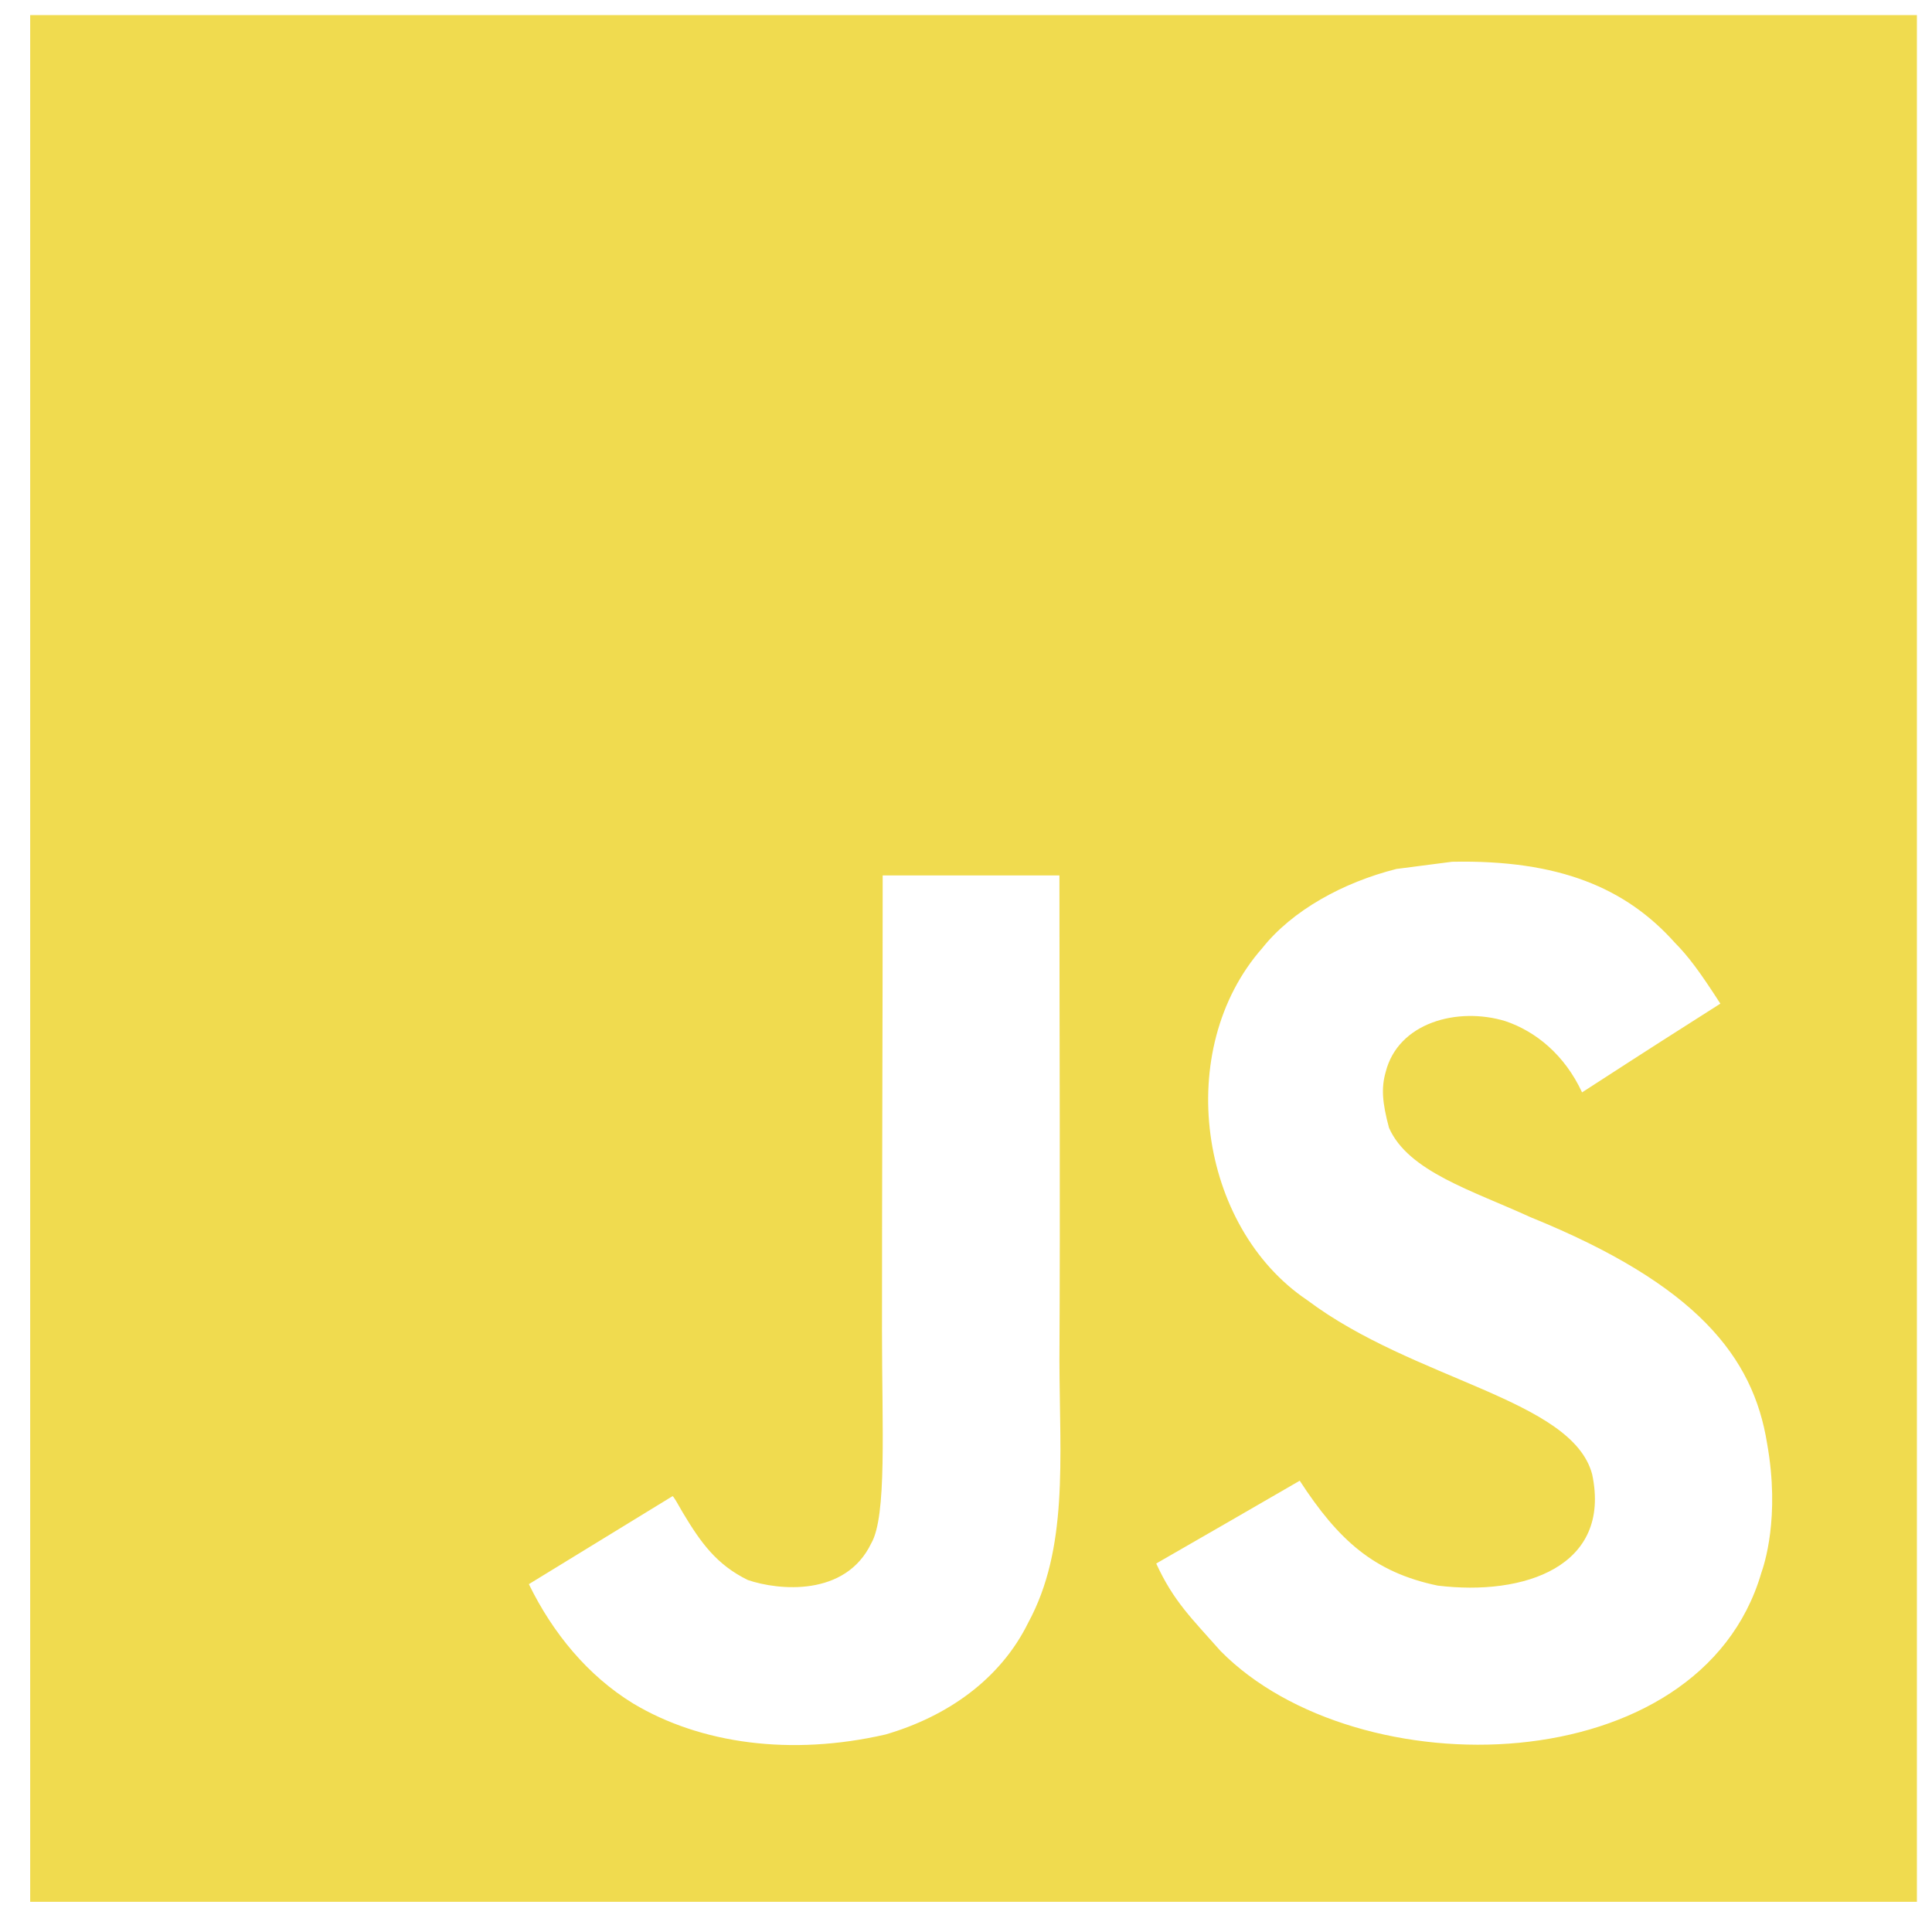
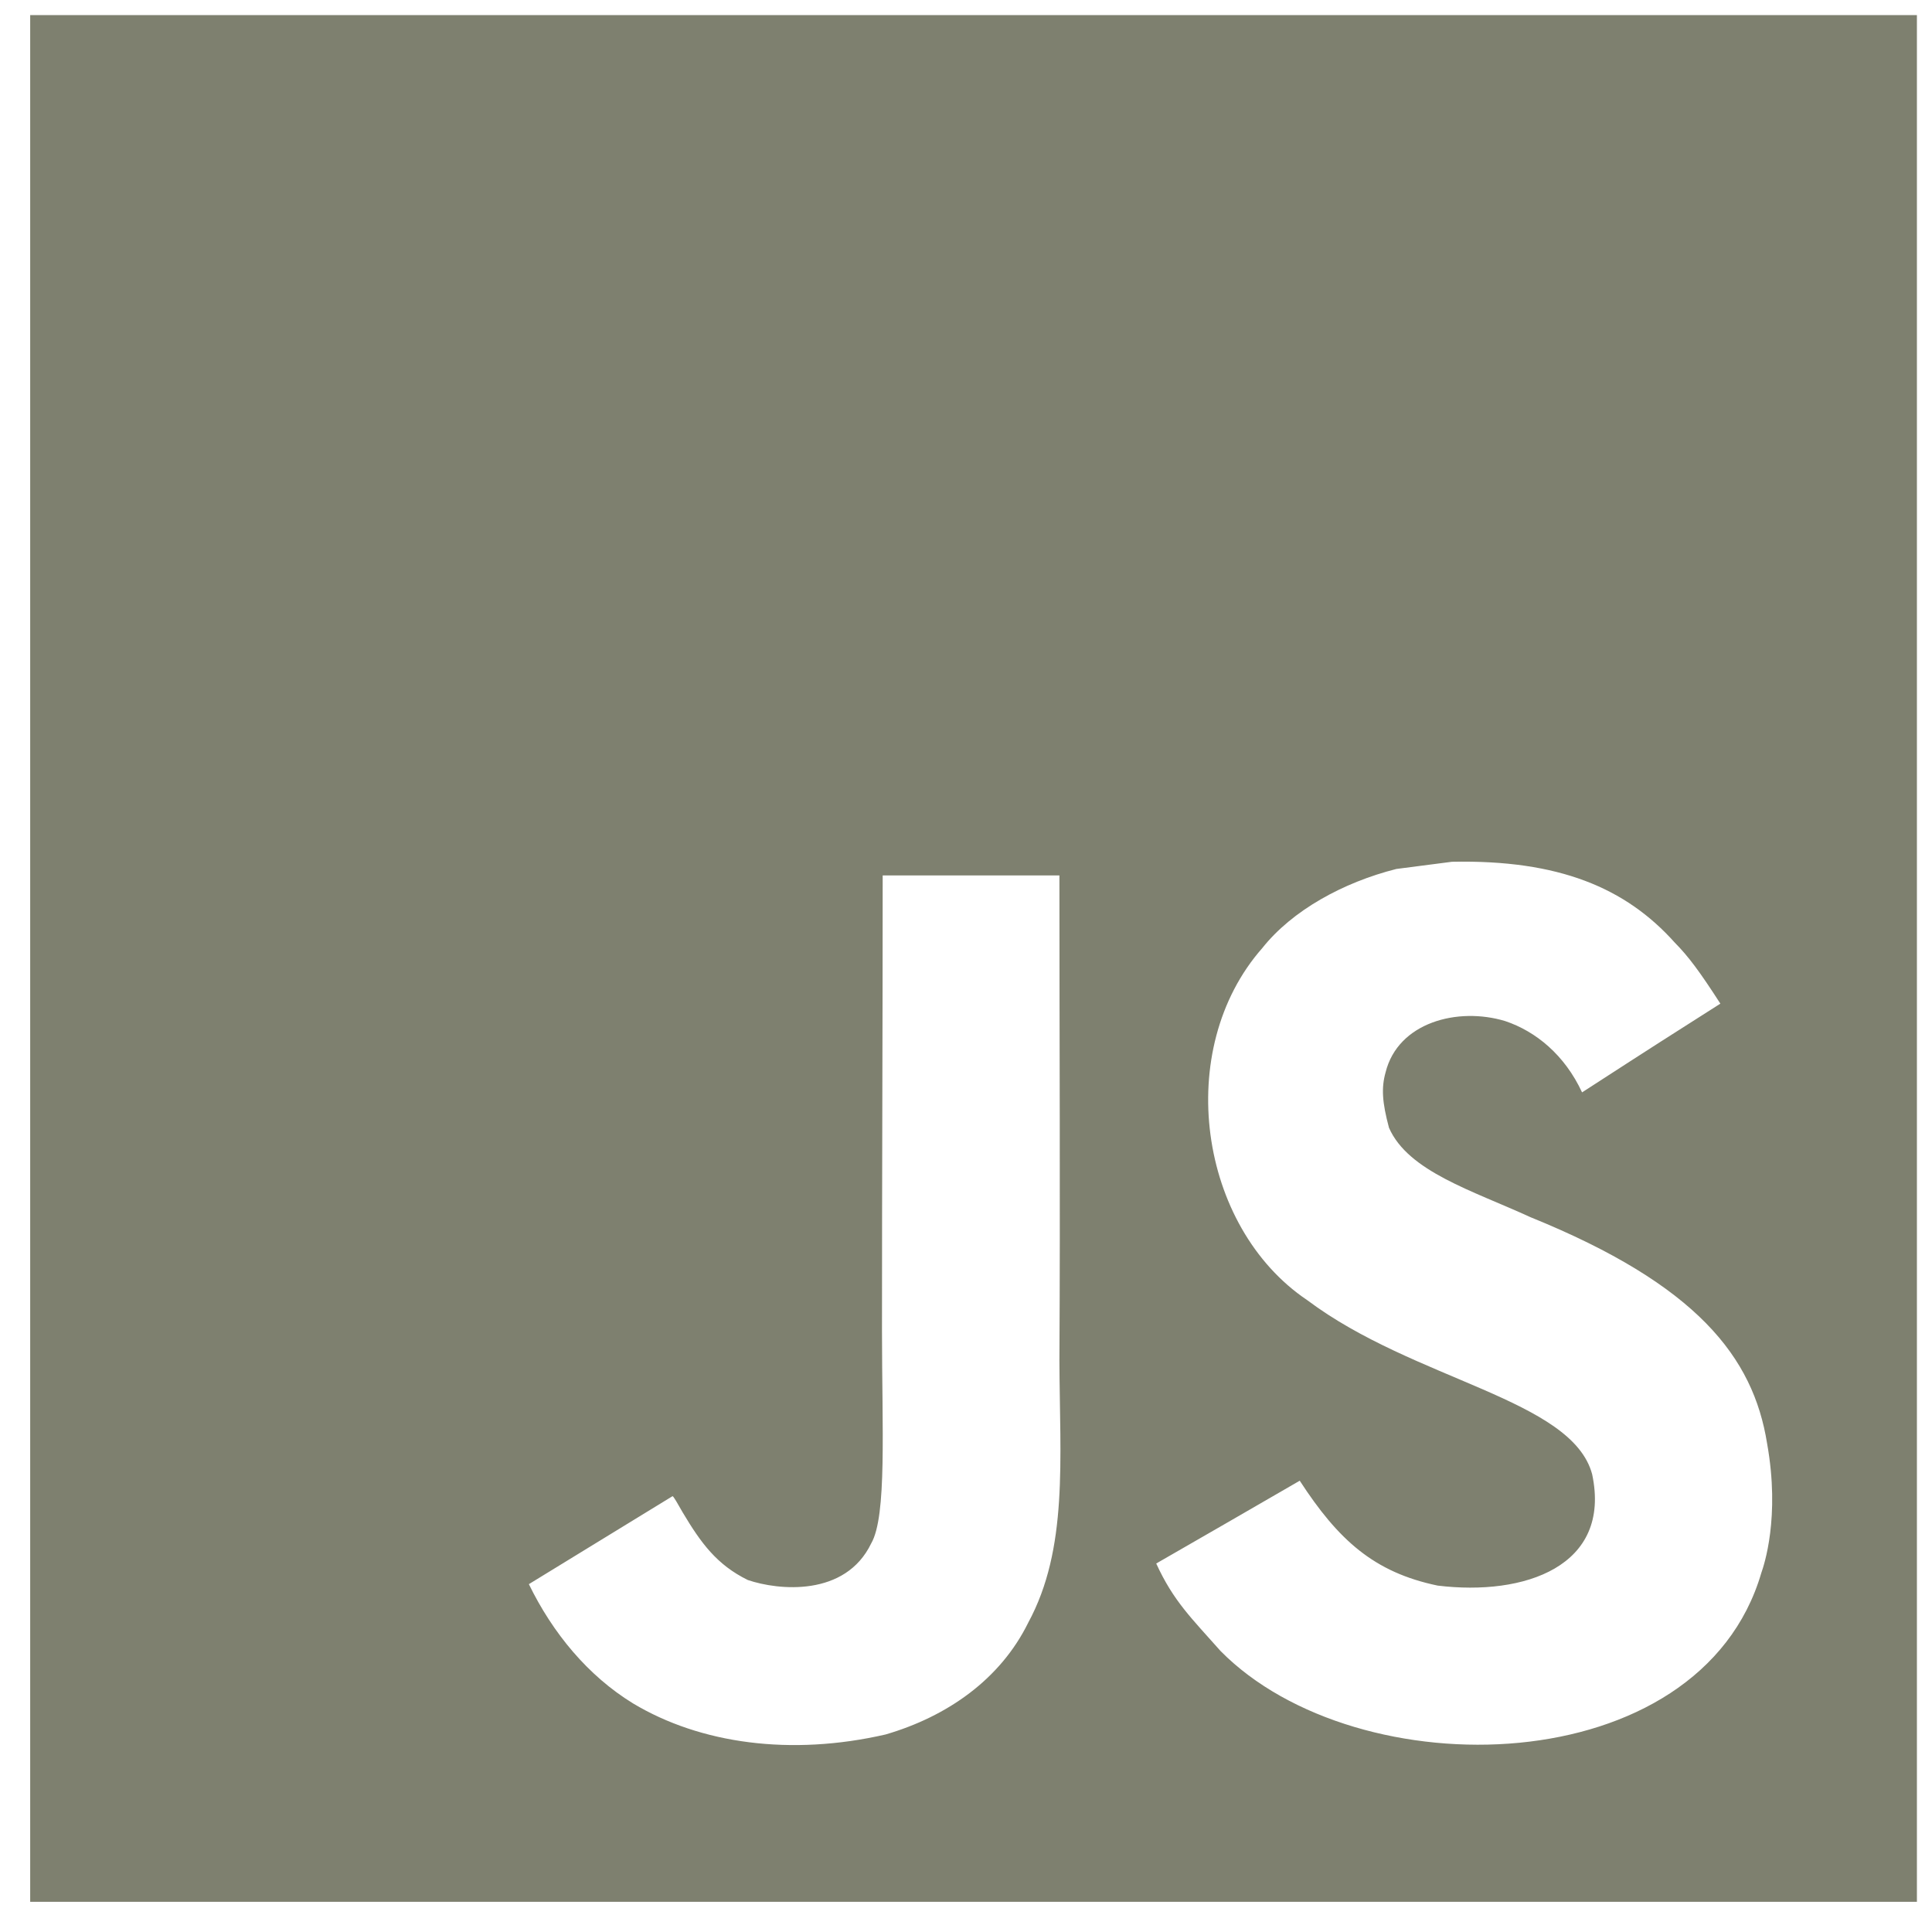
<svg xmlns="http://www.w3.org/2000/svg" viewBox="0 0 128 128">
-   <path fill="#F0DB4F" d="M2 1v125h125v-125h-125zm66.119 106.513c-1.845 3.749-5.367 6.212-9.448 7.401-6.271 1.44-12.269.619-16.731-2.059-2.986-1.832-5.318-4.652-6.901-7.901l9.52-5.83c.083.035.333.487.667 1.071 1.214 2.034 2.261 3.474 4.319 4.485 2.022.69 6.461 1.131 8.175-2.427 1.047-1.81.714-7.628.714-14.065-.001-10.115.046-20.188.046-30.188h11.709c0 11 .06 21.418 0 32.152.025 6.58.596 12.446-2.07 17.361zm48.574-3.308c-4.07 13.922-26.762 14.374-35.83 5.176-1.916-2.165-3.117-3.296-4.26-5.795 4.819-2.772 4.819-2.772 9.508-5.485 2.547 3.915 4.902 6.068 9.139 6.949 5.748.702 11.531-1.273 10.234-7.378-1.333-4.986-11.77-6.199-18.873-11.531-7.211-4.843-8.901-16.611-2.975-23.335 1.975-2.487 5.343-4.343 8.877-5.235l3.688-.477c7.081-.143 11.507 1.727 14.756 5.355.904.916 1.642 1.904 3.022 4.045-3.772 2.404-3.76 2.381-9.163 5.879-1.154-2.486-3.069-4.046-5.093-4.724-3.142-.952-7.104.083-7.926 3.403-.285 1.023-.226 1.975.227 3.665 1.273 2.903 5.545 4.165 9.377 5.926 11.031 4.474 14.756 9.271 15.672 14.981.882 4.916-.213 8.105-.38 8.581z" />
+   <path fill="#7E806F" d="M2 1v125h125v-125h-125zm66.119 106.513c-1.845 3.749-5.367 6.212-9.448 7.401-6.271 1.44-12.269.619-16.731-2.059-2.986-1.832-5.318-4.652-6.901-7.901l9.52-5.83c.083.035.333.487.667 1.071 1.214 2.034 2.261 3.474 4.319 4.485 2.022.69 6.461 1.131 8.175-2.427 1.047-1.81.714-7.628.714-14.065-.001-10.115.046-20.188.046-30.188h11.709c0 11 .06 21.418 0 32.152.025 6.58.596 12.446-2.07 17.361zm48.574-3.308c-4.07 13.922-26.762 14.374-35.83 5.176-1.916-2.165-3.117-3.296-4.26-5.795 4.819-2.772 4.819-2.772 9.508-5.485 2.547 3.915 4.902 6.068 9.139 6.949 5.748.702 11.531-1.273 10.234-7.378-1.333-4.986-11.77-6.199-18.873-11.531-7.211-4.843-8.901-16.611-2.975-23.335 1.975-2.487 5.343-4.343 8.877-5.235l3.688-.477c7.081-.143 11.507 1.727 14.756 5.355.904.916 1.642 1.904 3.022 4.045-3.772 2.404-3.76 2.381-9.163 5.879-1.154-2.486-3.069-4.046-5.093-4.724-3.142-.952-7.104.083-7.926 3.403-.285 1.023-.226 1.975.227 3.665 1.273 2.903 5.545 4.165 9.377 5.926 11.031 4.474 14.756 9.271 15.672 14.981.882 4.916-.213 8.105-.38 8.581z" />
</svg>
